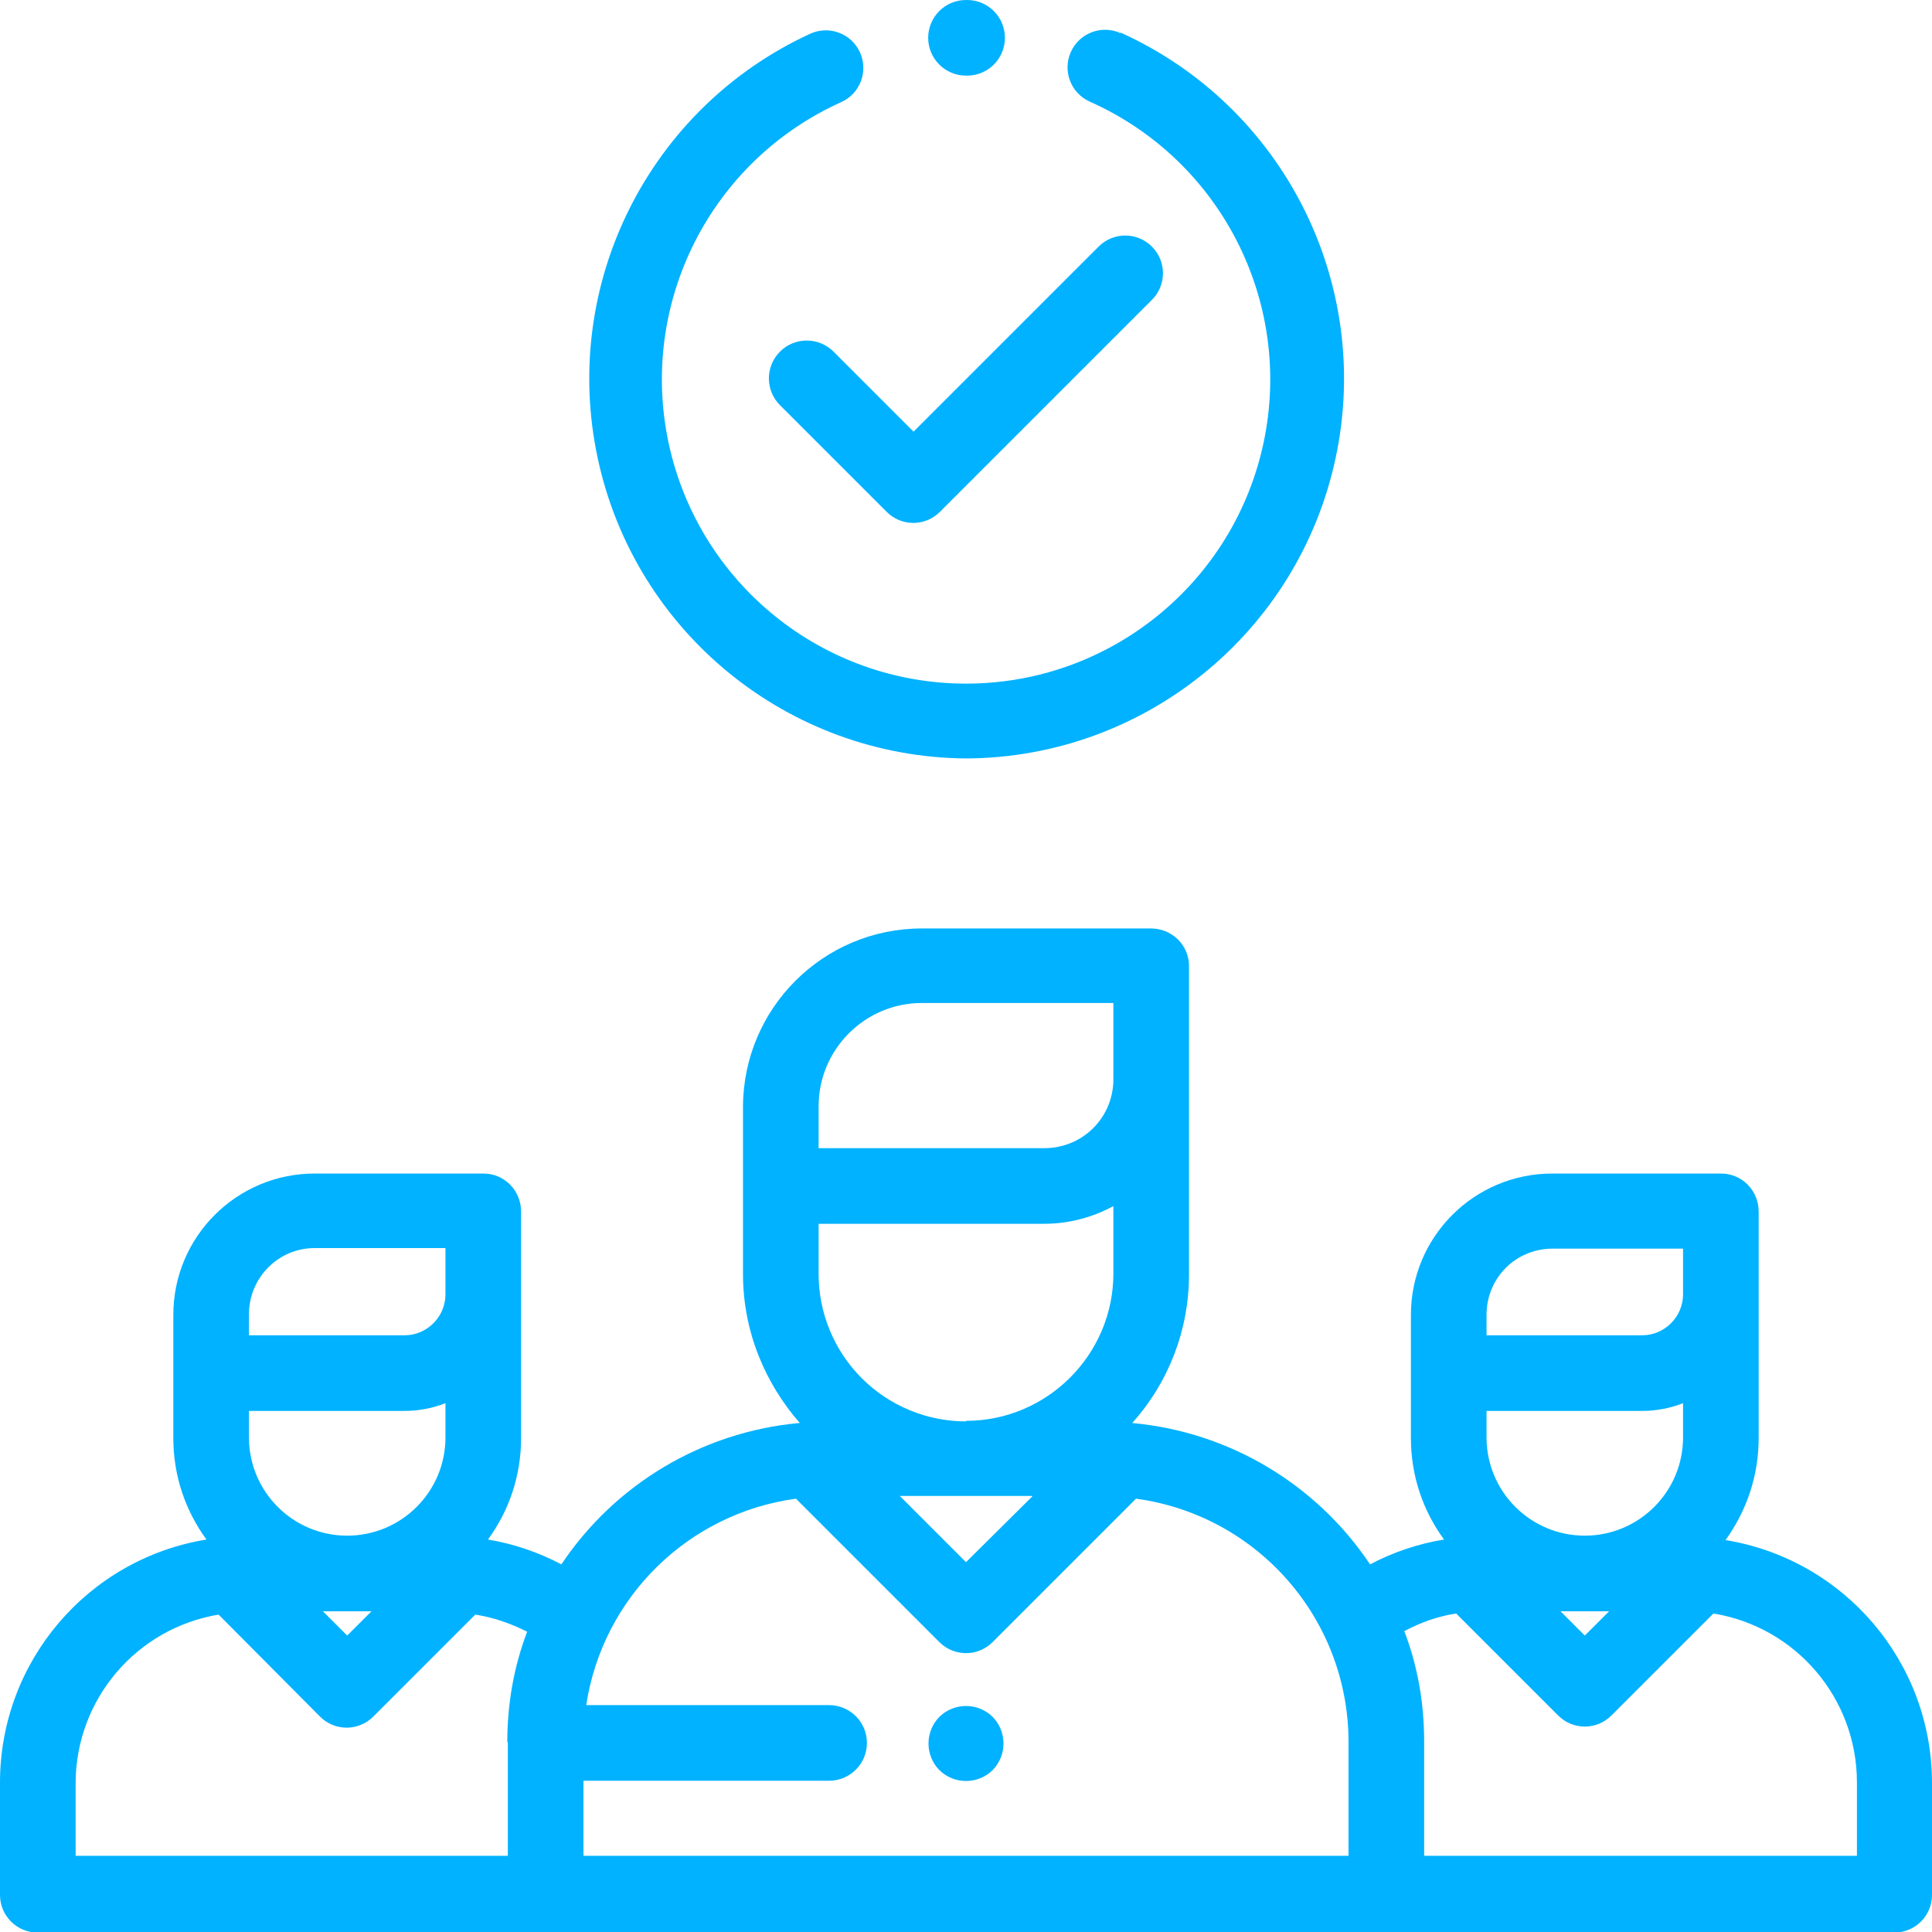
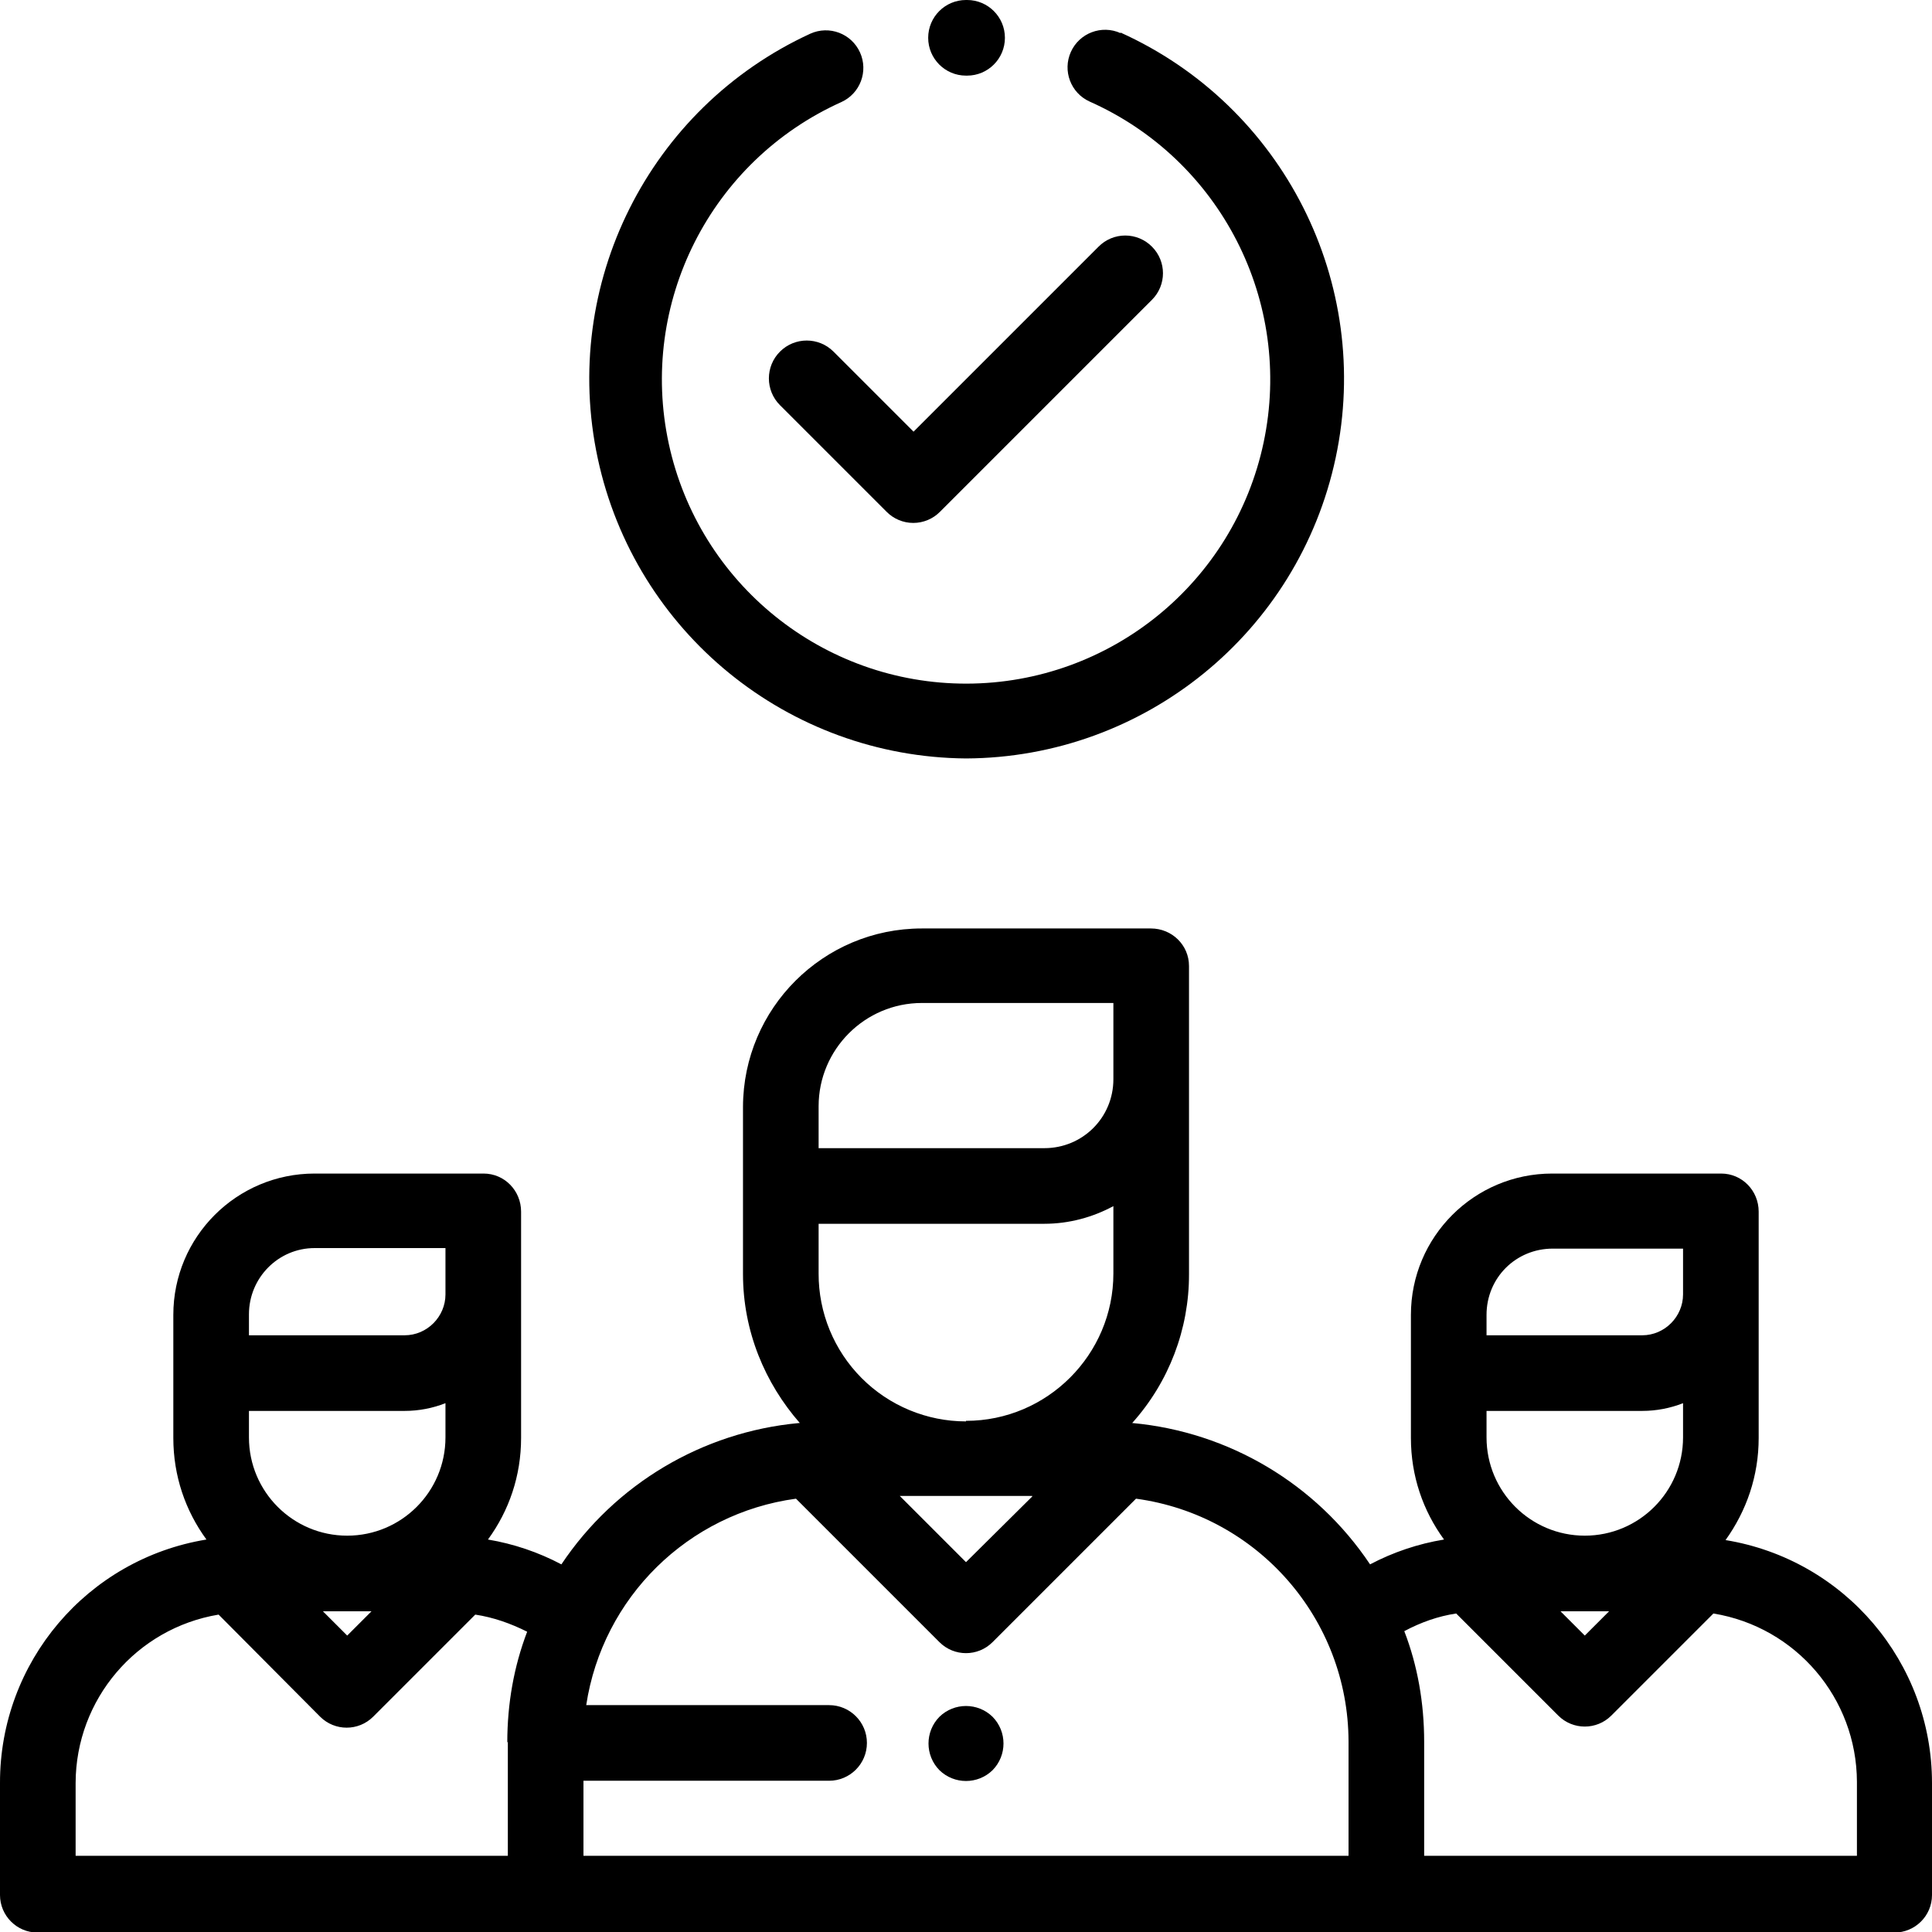
<svg xmlns="http://www.w3.org/2000/svg" width="35" height="35" fill="none" viewBox="0 0 35 35">
-   <path fill="#00B2FF" d="M31.26 27.9c.38-.53.6-1.16.6-1.85v-4.1c0-.38-.3-.69-.68-.69h-3.06a2.56 2.56 0 0 0-2.56 2.56v2.23c0 .69.22 1.32.6 1.84a4.4 4.4 0 0 0-1.34.45 5.82 5.82 0 0 0-4.3-2.56h-.01a4.02 4.02 0 0 0 1.03-2.7V17.5c0-.38-.31-.68-.69-.68H16.7a3.24 3.24 0 0 0-3.24 3.23v3.03c0 1.04.4 1.98 1.03 2.7h-.02a5.82 5.82 0 0 0-4.3 2.56 4.4 4.4 0 0 0-1.33-.45c.38-.52.6-1.15.6-1.84v-4.1c0-.38-.3-.69-.68-.69H5.7a2.56 2.56 0 0 0-2.56 2.56v2.23c0 .69.22 1.32.6 1.84A4.46 4.46 0 0 0 0 32.3v2.03c0 .37.3.68.68.68h33.64c.37 0 .68-.3.68-.68v-2.03a4.46 4.46 0 0 0-3.74-4.4ZM4.51 23.81c0-.66.53-1.2 1.19-1.2h2.37v.84c0 .4-.33.74-.74.74H4.51v-.38Zm0 1.75h2.82c.26 0 .51-.05.74-.14v.62a1.78 1.78 0 0 1-3.56 0v-.48Zm2.22 3.63-.44.44-.44-.44h.88Zm2.47 2.36v2.07H1.37V32.3a3.1 3.1 0 0 1 2.59-3.05L5.8 31.1a.68.68 0 0 0 .96 0l1.85-1.85c.33.05.64.16.94.31-.24.63-.36 1.3-.36 2.01Zm8.3-5.8a2.67 2.67 0 0 1-2.67-2.68v-.9h4.09c.45 0 .88-.12 1.25-.32v1.22c0 1.47-1.2 2.67-2.67 2.67Zm1.2 1.36-1.2 1.19-1.2-1.2h2.4Zm-3.87-7.07c0-1.03.84-1.87 1.87-1.87h3.47v1.38c0 .7-.56 1.25-1.25 1.25h-4.09v-.76Zm9.6 13.58H10.57v-1.36h4.45a.68.68 0 1 0 0-1.37h-4.4a4.45 4.45 0 0 1 3.8-3.74l2.6 2.6a.68.68 0 0 0 .96 0l2.6-2.6a4.45 4.45 0 0 1 3.85 4.4v2.07Zm2.5-9.8c0-.67.53-1.2 1.2-1.2h2.36v.83c0 .4-.33.74-.74.74h-2.82v-.38Zm0 1.74h2.82c.26 0 .51-.05.74-.14v.62a1.78 1.78 0 0 1-3.56 0v-.48Zm2.22 3.63-.44.44-.44-.44h.88Zm-3.35 4.43v-2.07c0-.7-.12-1.38-.36-2 .3-.16.61-.27.94-.32l1.85 1.85a.68.68 0 0 0 .96 0l1.85-1.85a3.1 3.1 0 0 1 2.6 3.05v1.34H25.8ZM20.87 4.47a.68.68 0 0 0-.97 0l-3.35 3.35-1.45-1.45a.68.68 0 1 0-.97.97l1.93 1.93a.68.68 0 0 0 .97 0l3.84-3.84a.68.68 0 0 0 0-.96Z" />
-   <path fill="#00B2FF" d="M20.3.6a.68.68 0 0 0-.56 1.24 5.51 5.51 0 1 1-4.5.01.68.68 0 1 0-.56-1.24 6.88 6.88 0 0 0 2.82 13.13A6.88 6.88 0 0 0 20.3.59Z" />
-   <path fill="#00B2FF" d="M17.52 0h-.02a.68.68 0 0 0 0 1.37h.02a.68.68 0 0 0 0-1.37ZM17.98 31.1a.69.69 0 0 0-.96 0 .69.69 0 0 0 0 .97.69.69 0 0 0 .96 0 .69.69 0 0 0 0-.97Z" />
+   <path fill="currentColor" d="M31.26 27.9c.38-.53.6-1.16.6-1.85v-4.1c0-.38-.3-.69-.68-.69h-3.06a2.56 2.56 0 0 0-2.56 2.56v2.23c0 .69.22 1.32.6 1.84a4.4 4.4 0 0 0-1.34.45 5.82 5.82 0 0 0-4.3-2.56h-.01a4.02 4.02 0 0 0 1.03-2.7V17.5c0-.38-.31-.68-.69-.68H16.7a3.24 3.24 0 0 0-3.24 3.23v3.03c0 1.04.4 1.98 1.03 2.7h-.02a5.82 5.82 0 0 0-4.3 2.56 4.4 4.4 0 0 0-1.33-.45c.38-.52.6-1.15.6-1.84v-4.1c0-.38-.3-.69-.68-.69H5.7a2.56 2.56 0 0 0-2.56 2.56v2.23c0 .69.22 1.32.6 1.84A4.46 4.46 0 0 0 0 32.3v2.03c0 .37.3.68.68.68h33.64c.37 0 .68-.3.68-.68v-2.03a4.46 4.46 0 0 0-3.74-4.4ZM4.51 23.81c0-.66.53-1.2 1.19-1.2h2.37v.84c0 .4-.33.74-.74.74H4.51v-.38Zm0 1.75h2.82c.26 0 .51-.05.74-.14v.62a1.78 1.78 0 0 1-3.56 0v-.48Zm2.22 3.63-.44.44-.44-.44h.88Zm2.47 2.36v2.07H1.37V32.3a3.1 3.1 0 0 1 2.59-3.05L5.8 31.1a.68.68 0 0 0 .96 0l1.85-1.85c.33.05.64.16.94.31-.24.63-.36 1.3-.36 2.01Zm8.3-5.8a2.67 2.67 0 0 1-2.67-2.68v-.9h4.09c.45 0 .88-.12 1.25-.32v1.22c0 1.47-1.2 2.67-2.67 2.67Zm1.2 1.36-1.2 1.19-1.2-1.2h2.4Zm-3.87-7.07c0-1.03.84-1.87 1.87-1.87h3.47v1.38c0 .7-.56 1.25-1.25 1.25h-4.09v-.76Zm9.6 13.58H10.57v-1.36h4.45a.68.68 0 1 0 0-1.37h-4.4a4.45 4.45 0 0 1 3.8-3.74l2.6 2.6a.68.68 0 0 0 .96 0l2.6-2.6a4.45 4.45 0 0 1 3.85 4.4v2.07Zm2.5-9.8c0-.67.53-1.2 1.2-1.2h2.36v.83c0 .4-.33.74-.74.74h-2.82v-.38Zm0 1.74h2.82c.26 0 .51-.05.74-.14v.62a1.78 1.78 0 0 1-3.56 0v-.48Zm2.22 3.63-.44.44-.44-.44h.88Zm-3.35 4.43v-2.07c0-.7-.12-1.38-.36-2 .3-.16.61-.27.94-.32l1.85 1.85a.68.68 0 0 0 .96 0l1.85-1.85a3.1 3.1 0 0 1 2.6 3.05v1.34H25.8ZM20.87 4.47a.68.68 0 0 0-.97 0l-3.35 3.35-1.45-1.45a.68.68 0 1 0-.97.97l1.93 1.93a.68.68 0 0 0 .97 0l3.84-3.84a.68.68 0 0 0 0-.96Z" />
+   <path fill="currentColor" d="M20.3.6a.68.68 0 0 0-.56 1.24 5.51 5.51 0 1 1-4.5.01.68.68 0 1 0-.56-1.24 6.88 6.88 0 0 0 2.82 13.13A6.88 6.88 0 0 0 20.3.59Z" />
+   <path fill="currentColor" d="M17.52 0h-.02a.68.68 0 0 0 0 1.37h.02a.68.68 0 0 0 0-1.37ZM17.98 31.1a.69.69 0 0 0-.96 0 .69.69 0 0 0 0 .97.69.69 0 0 0 .96 0 .69.69 0 0 0 0-.97Z" />
</svg>
